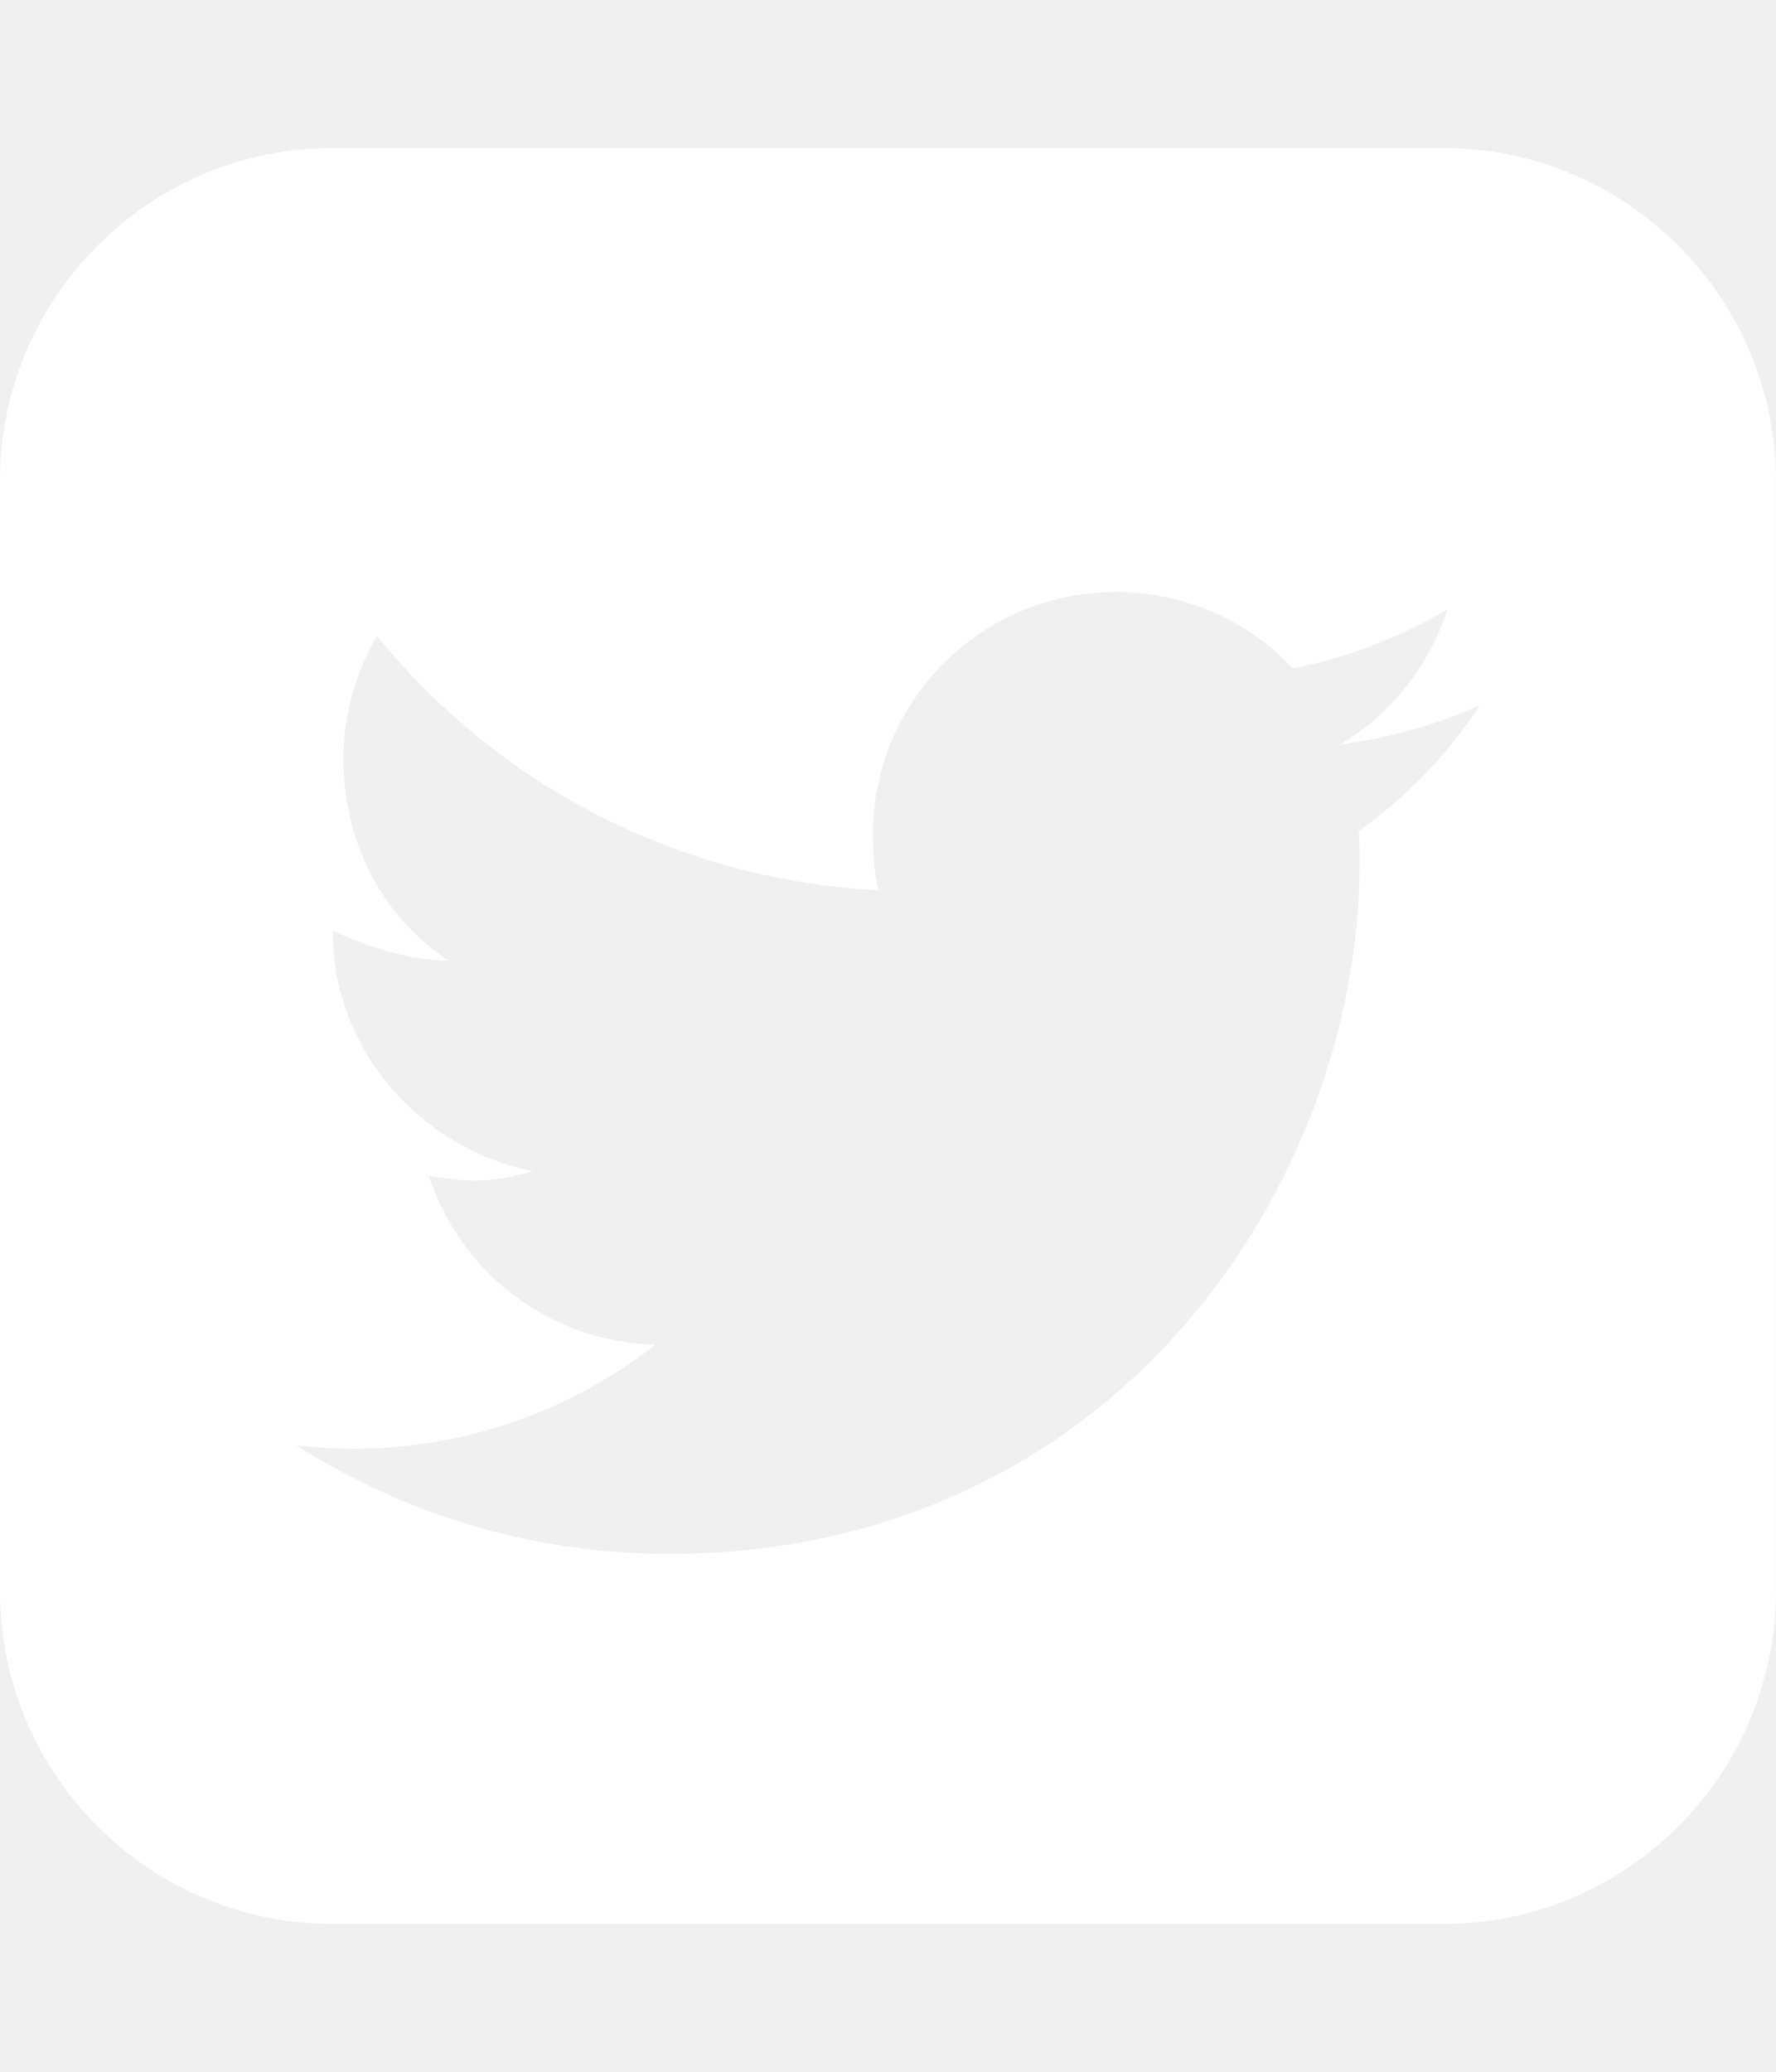
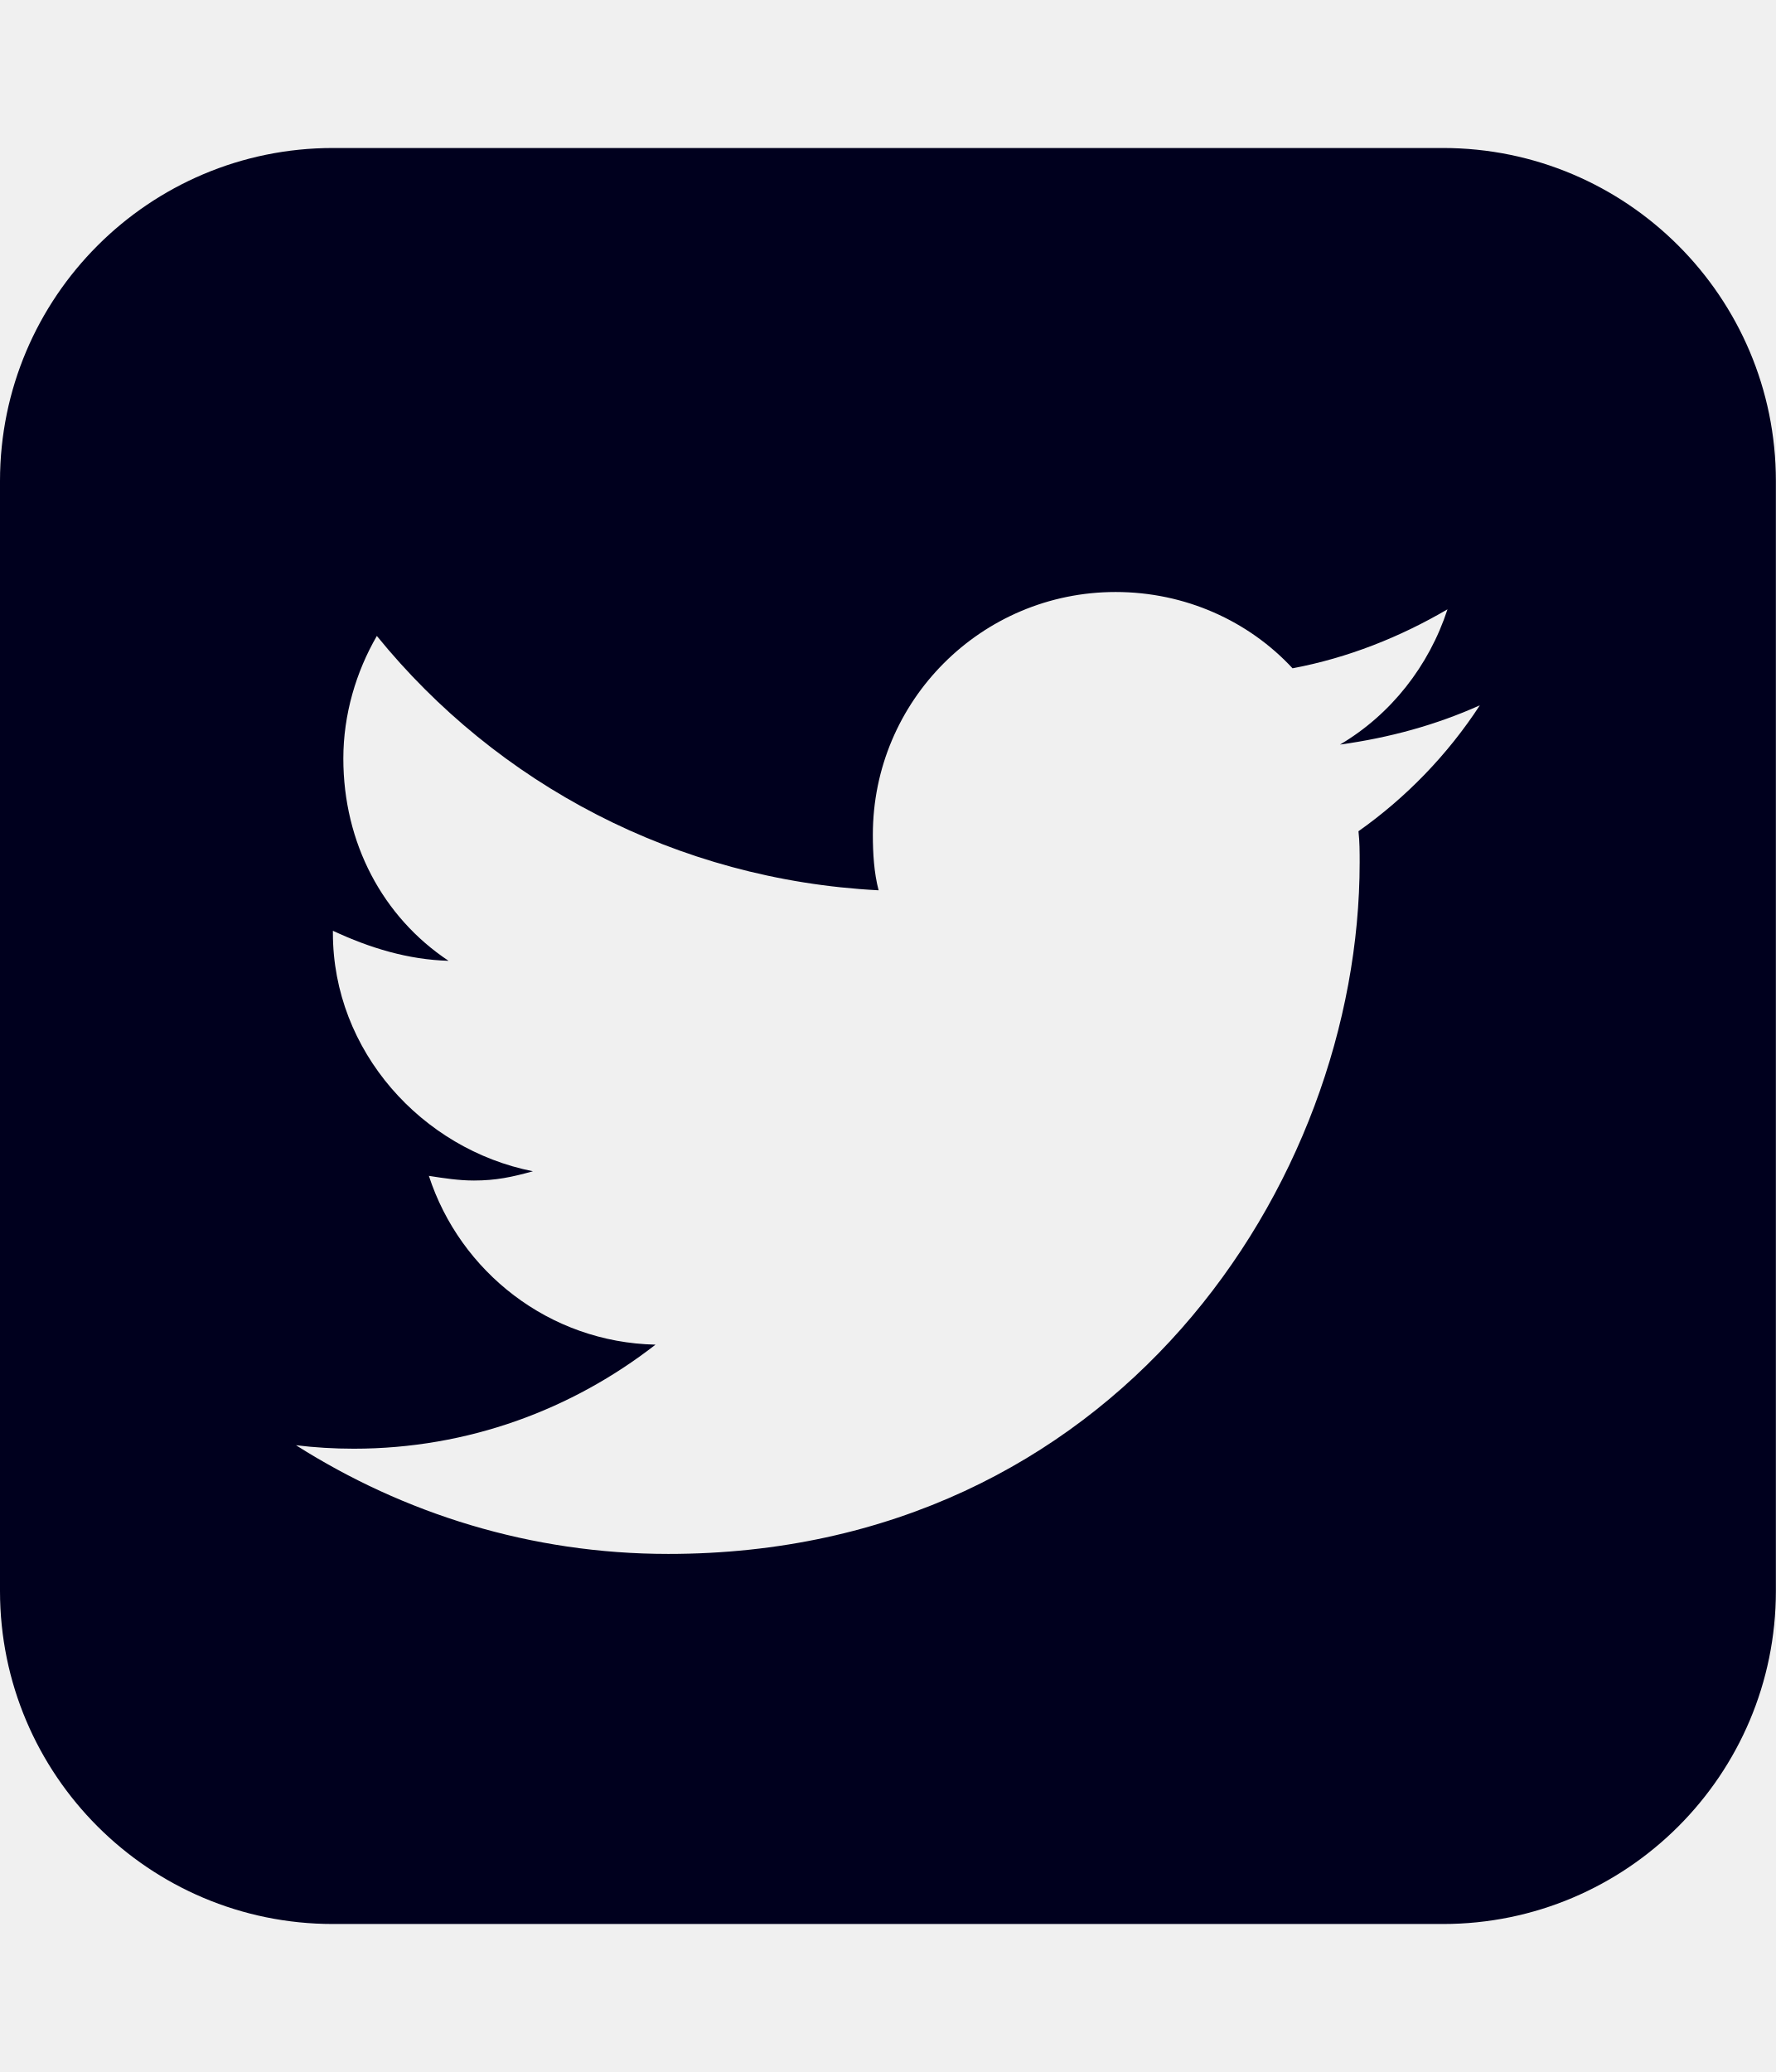
- <svg xmlns="http://www.w3.org/2000/svg" version="1.1" width="24" height="28" viewBox="0 0 24 28" fill="#fff">
+ <svg xmlns="http://www.w3.org/2000/svg" version="1.1" width="24" height="28" viewBox="0 0 24 28" fill="#00001E">
  <path d="M20 9.531c-0.594 0.266-1.219 0.438-1.891 0.531 0.688-0.406 1.203-1.062 1.453-1.828-0.641 0.375-1.344 0.656-2.094 0.797-0.594-0.641-1.453-1.031-2.391-1.031-1.813 0-3.281 1.469-3.281 3.281 0 0.25 0.016 0.516 0.078 0.75-2.734-0.141-5.156-1.437-6.781-3.437-0.281 0.484-0.453 1.062-0.453 1.656 0 1.141 0.531 2.141 1.422 2.734-0.547-0.016-1.062-0.172-1.563-0.406v0.031c0 1.594 1.203 2.922 2.703 3.219-0.281 0.078-0.5 0.125-0.797 0.125-0.203 0-0.406-0.031-0.609-0.063 0.422 1.297 1.625 2.25 3.063 2.281-1.125 0.875-2.531 1.406-4.078 1.406-0.266 0-0.531-0.016-0.781-0.047 1.453 0.922 3.172 1.469 5.031 1.469 6.031 0 9.344-5 9.344-9.344 0-0.141 0-0.281-0.016-0.422 0.641-0.453 1.203-1.031 1.641-1.703zM24 6.5v15c0 2.484-2.016 4.5-4.5 4.5h-15c-2.484 0-4.5-2.016-4.5-4.5v-15c0-2.484 2.016-4.5 4.5-4.5h15c2.484 0 4.5 2.016 4.5 4.5z" />
</svg>
